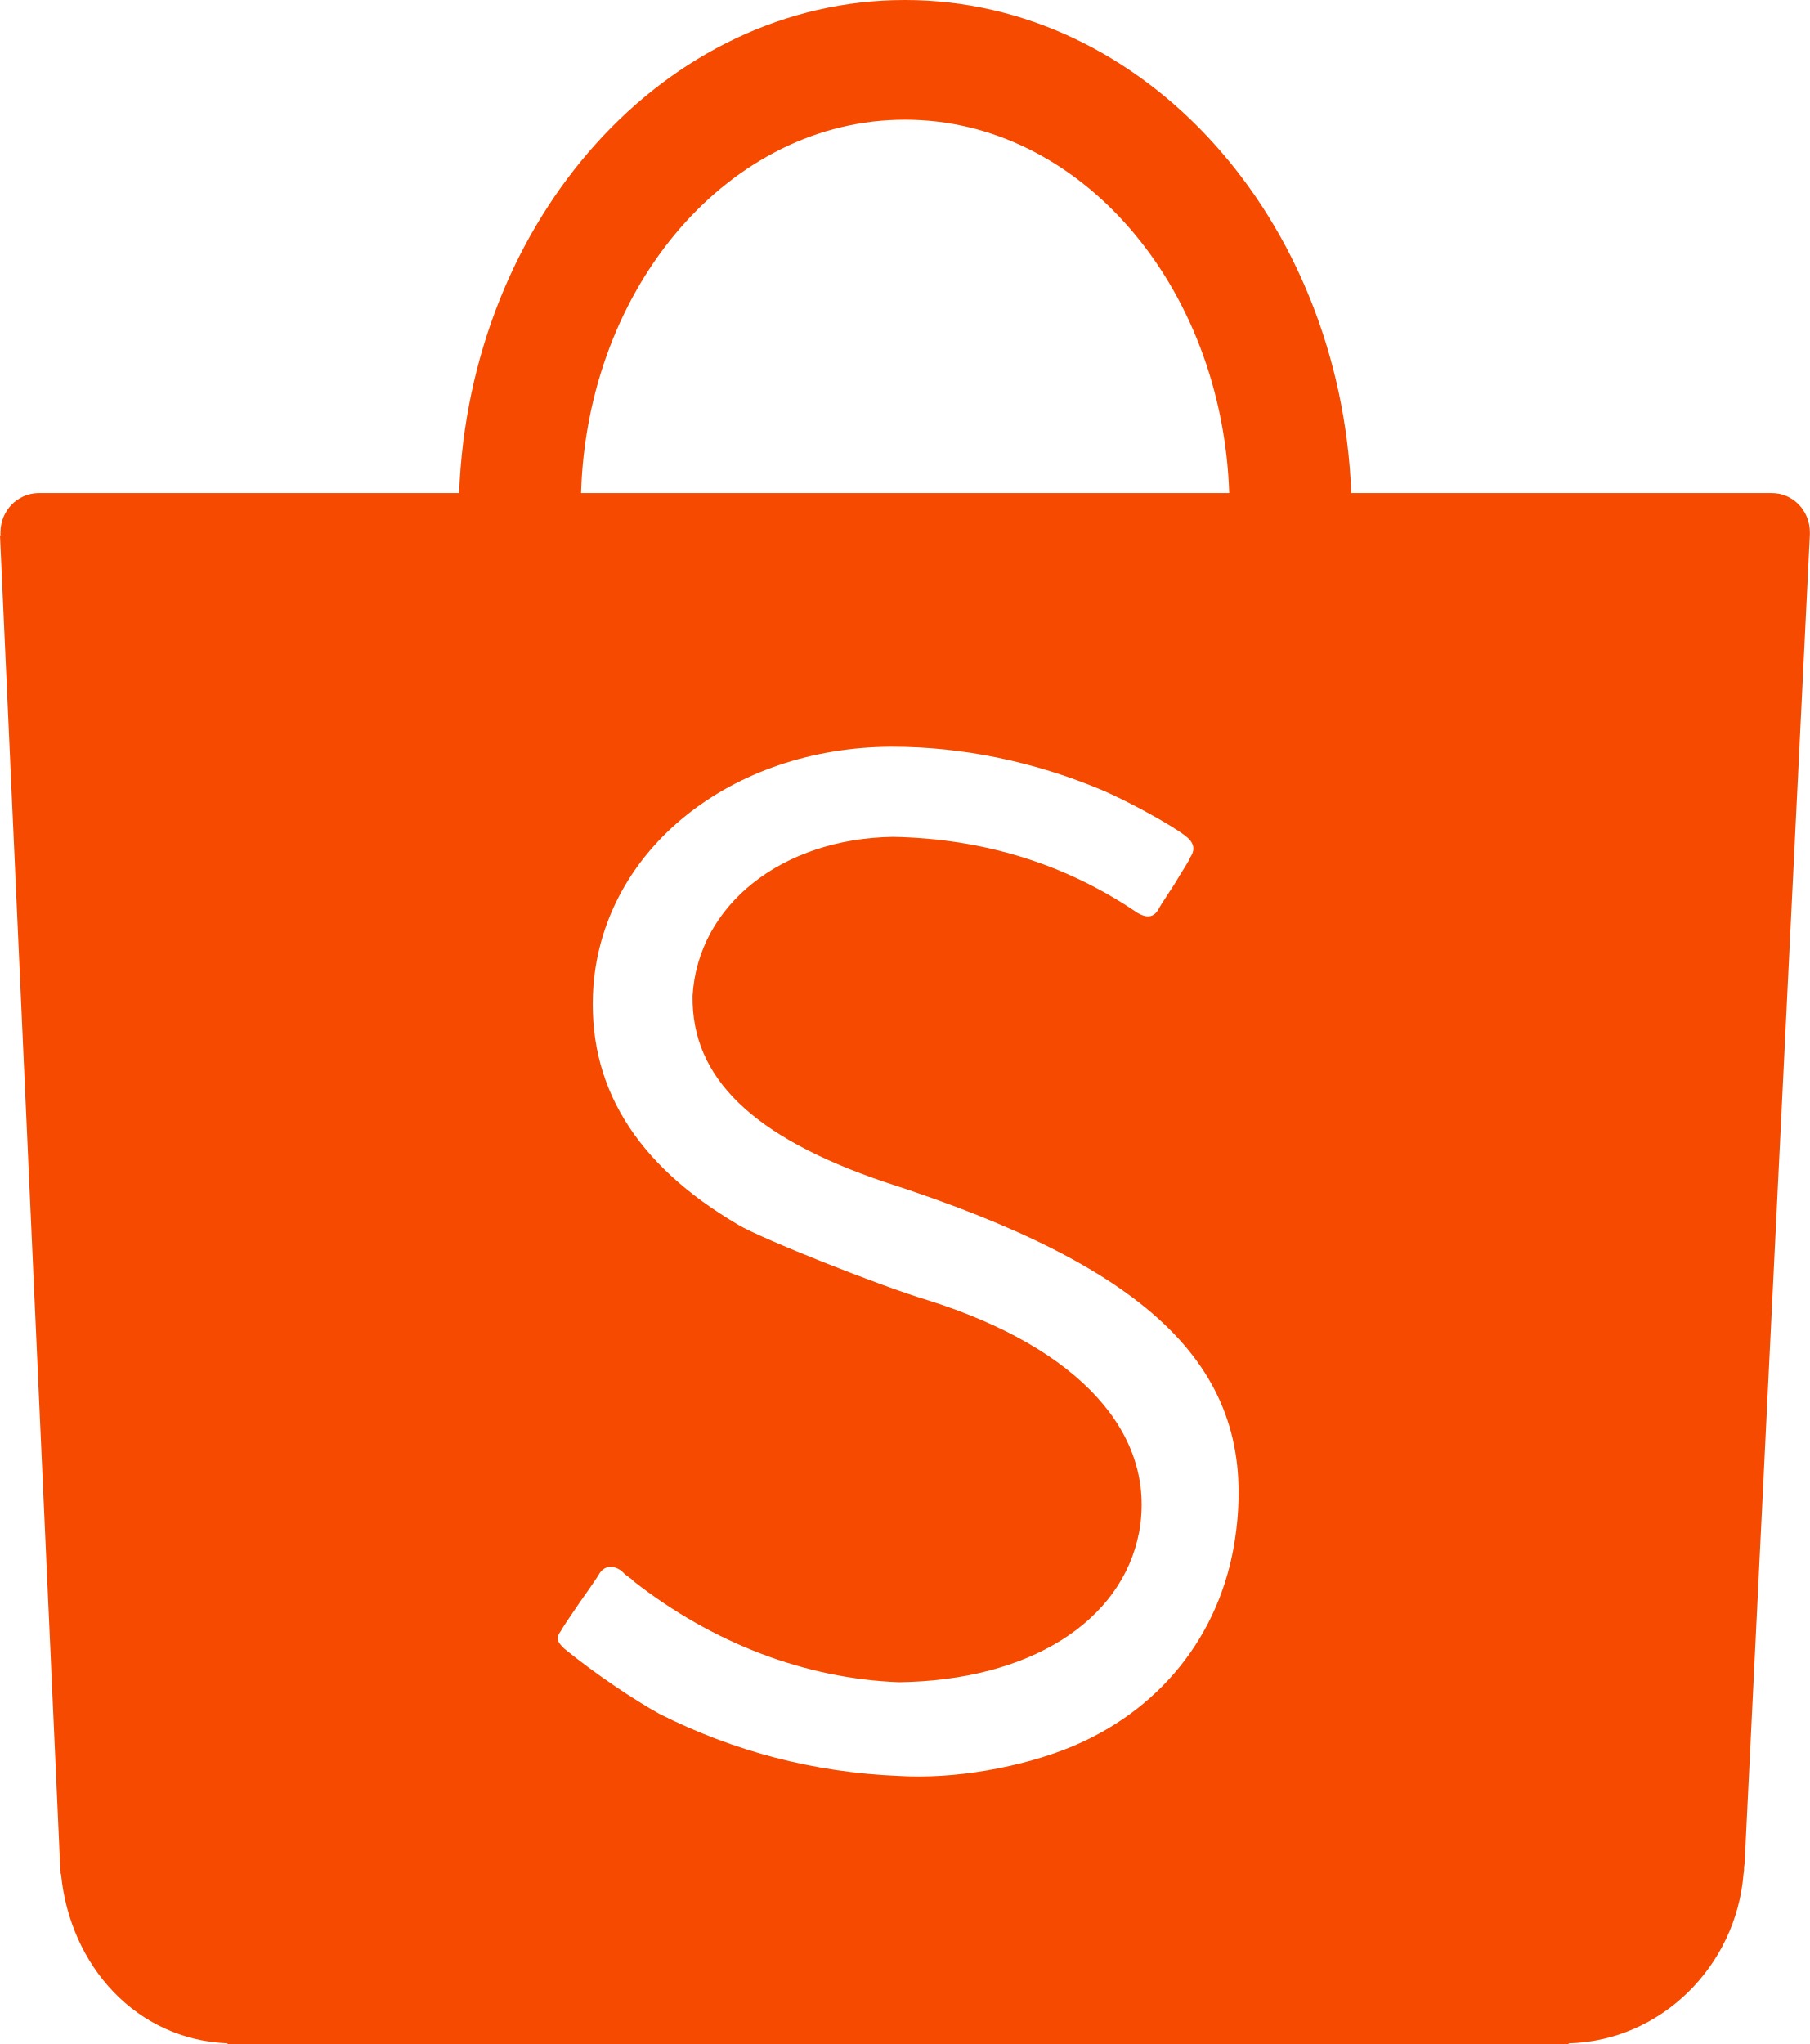
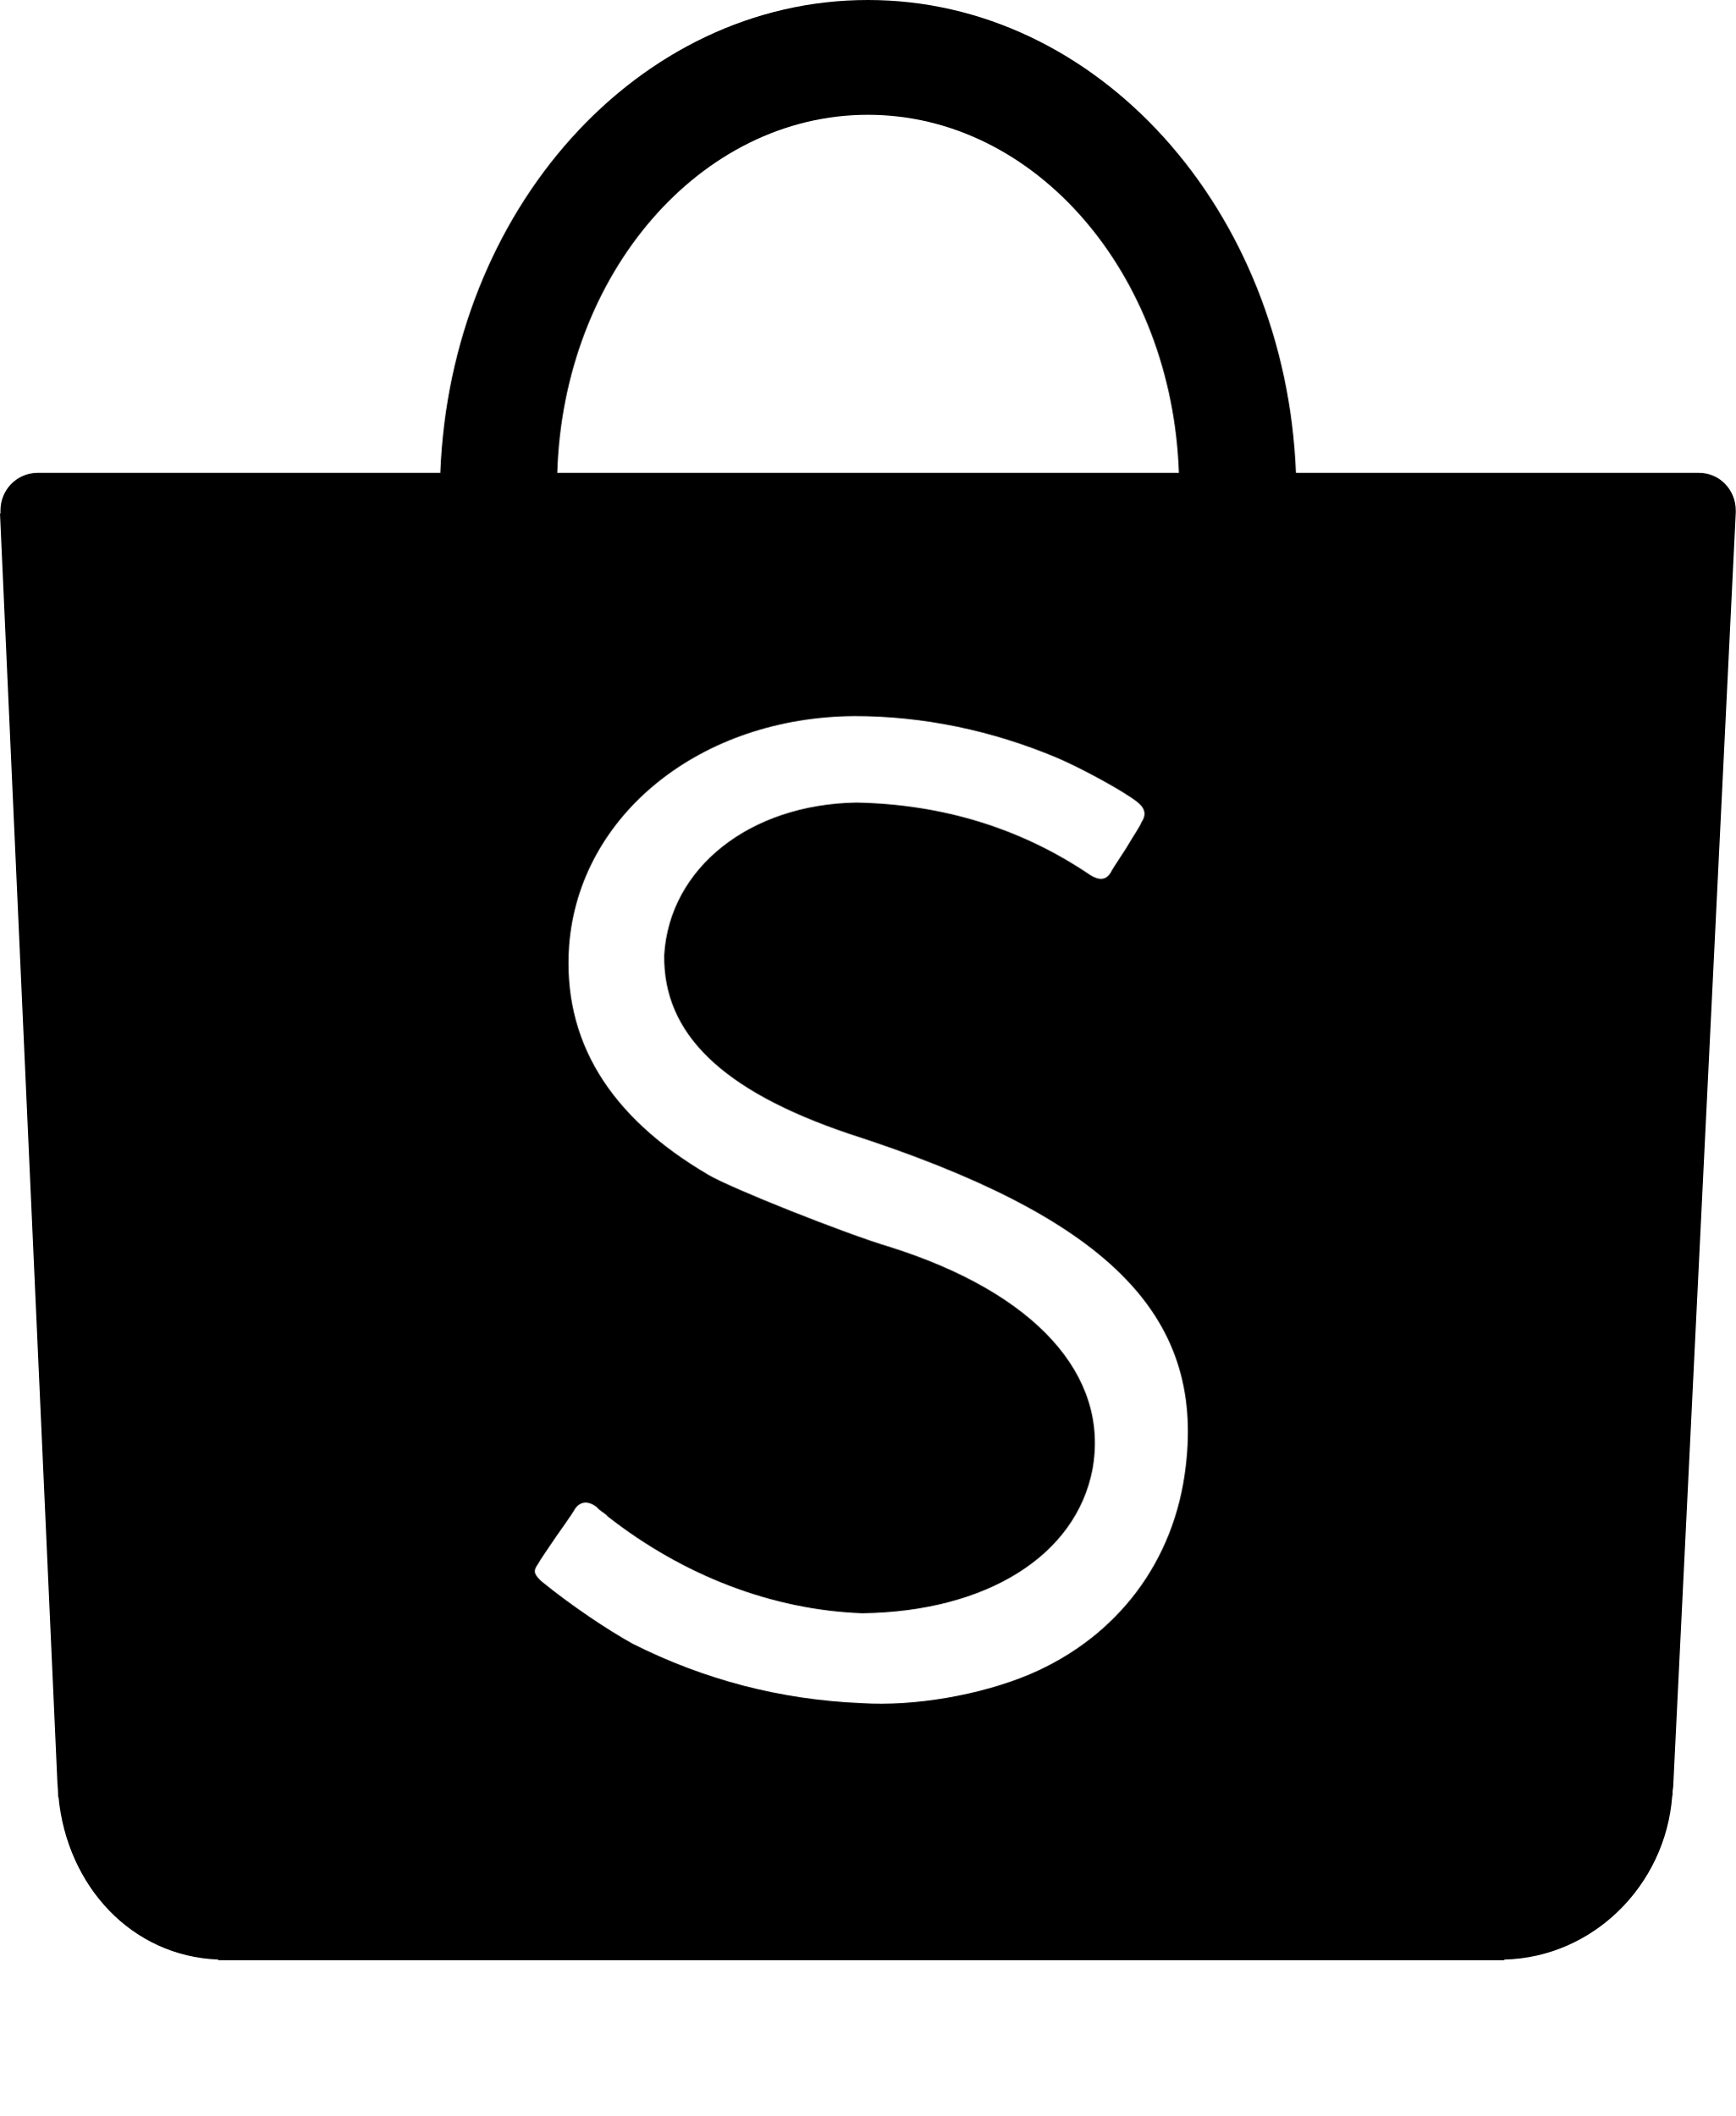
- <svg xmlns="http://www.w3.org/2000/svg" id="svg14" enable-background="new 0 0 260 371.41" height="268.764" viewBox="0 0 238.001 268.764" width="238.001" version="1.1">
-   <defs id="defs1" />
-   <path id="path2" d="m 162.576,201.122 c -1.496,12.868 -9.297,23.287 -21.379,28.438 -6.77,2.854 -15.811,4.418 -23.063,3.953 -11.157,-0.465 -21.616,-3.229 -31.378,-8.137 -3.377,-1.859 -8.581,-5.344 -12.551,-8.598 -0.979,-0.93 -1.143,-1.395 -0.433,-2.357 0.312,-0.564 1.009,-1.596 2.438,-3.686 2.179,-3.081 2.412,-3.488 2.644,-3.883 0.697,-1 1.759,-1.091 2.869,-0.301 0.152,0.155 0.152,0.155 0.236,0.23 0.148,0.162 0.148,0.162 0.546,0.465 0.411,0.315 0.709,0.465 0.782,0.643 10.461,8.189 22.638,12.838 34.931,13.303 17.063,-0.23 29.325,-7.902 31.584,-19.758 2.326,-12.903 -7.843,-24.167 -27.729,-30.448 -6.265,-1.859 -22.031,-8.156 -24.942,-9.908 -13.629,-7.983 -20.026,-18.461 -19.096,-31.455 1.395,-17.958 18.078,-31.324 39.163,-31.441 9.359,0 18.793,1.951 27.743,5.716 3.228,1.373 8.989,4.494 10.905,5.986 1.15,0.852 1.395,1.781 0.686,2.822 -0.236,0.635 -0.93,1.581 -2.128,3.609 v 0 c -1.747,2.664 -1.812,2.775 -2.129,3.361 -0.622,0.978 -1.511,1.056 -2.695,0.356 -9.566,-6.506 -20.356,-9.762 -32.145,-9.994 -14.643,0.232 -25.653,8.96 -26.362,20.919 -0.146,10.743 7.877,18.569 25.252,24.462 35.339,11.385 48.819,24.686 46.251,45.703 M 119,15.737 c 22.96,0 41.717,21.785 42.646,49.095 H 76.409 C 77.229,37.522 96.041,15.737 119,15.737 m 119.001,54.269 c 0,-2.85 -2.206,-5.174 -5.021,-5.174 h -0.184 -55.101 C 176.301,28.8 150.527,0 119,0 87.454,0 61.747,28.8 60.372,64.832 H 5.04 c -2.775,0.063 -4.977,2.336 -4.977,5.174 0,0.164 0,0.236 0,0.4 H 0 l 7.859,173.798 c 0,0.47 0.092,0.944 0.092,1.509 0,0.11 0.015,0.144 0.015,0.351 v 0.266 l 0.058,0.092 c 1.183,12.117 9.937,21.777 21.901,22.25 v 0.092 h 175.509 c 0.092,0 0.146,0 0.237,0 0.136,0 0.136,0 0.236,0 h 0.364 v -0.092 c 12.134,-0.295 22.069,-10.133 23.016,-22.383 v 0 l 0.053,-0.225 c 0,-0.115 0,-0.24 0,-0.351 0,-0.354 0.092,-0.579 0.092,-0.947 l 8.569,-174.524 v 0 c 0,-0.064 0,-0.163 0,-0.236" fill="#f54a00" />
+ <svg xmlns="http://www.w3.org/2000/svg" viewBox="0 0 238 290">
+   <path fill="currentColor" d="m 162.576,201.122 c -1.496,12.868 -9.297,23.287 -21.379,28.438 -6.77,2.854 -15.811,4.418 -23.063,3.953 -11.157,-0.465 -21.616,-3.229 -31.378,-8.137 -3.377,-1.859 -8.581,-5.344 -12.551,-8.598 -0.979,-0.93 -1.143,-1.395 -0.433,-2.357 0.312,-0.564 1.009,-1.596 2.438,-3.686 2.179,-3.081 2.412,-3.488 2.644,-3.883 0.697,-1 1.759,-1.091 2.869,-0.301 0.152,0.155 0.152,0.155 0.236,0.23 0.148,0.162 0.148,0.162 0.546,0.465 0.411,0.315 0.709,0.465 0.782,0.643 10.461,8.189 22.638,12.838 34.931,13.303 17.063,-0.23 29.325,-7.902 31.584,-19.758 2.326,-12.903 -7.843,-24.167 -27.729,-30.448 -6.265,-1.859 -22.031,-8.156 -24.942,-9.908 -13.629,-7.983 -20.026,-18.461 -19.096,-31.455 1.395,-17.958 18.078,-31.324 39.163,-31.441 9.359,0 18.793,1.951 27.743,5.716 3.228,1.373 8.989,4.494 10.905,5.986 1.15,0.852 1.395,1.781 0.686,2.822 -0.236,0.635 -0.93,1.581 -2.128,3.609 v 0 c -1.747,2.664 -1.812,2.775 -2.129,3.361 -0.622,0.978 -1.511,1.056 -2.695,0.356 -9.566,-6.506 -20.356,-9.762 -32.145,-9.994 -14.643,0.232 -25.653,8.96 -26.362,20.919 -0.146,10.743 7.877,18.569 25.252,24.462 35.339,11.385 48.819,24.686 46.251,45.703 M 119,15.737 c 22.96,0 41.717,21.785 42.646,49.095 H 76.409 C 77.229,37.522 96.041,15.737 119,15.737 m 119.001,54.269 c 0,-2.85 -2.206,-5.174 -5.021,-5.174 h -0.184 -55.101 C 176.301,28.8 150.527,0 119,0 87.454,0 61.747,28.8 60.372,64.832 H 5.04 c -2.775,0.063 -4.977,2.336 -4.977,5.174 0,0.164 0,0.236 0,0.4 H 0 l 7.859,173.798 c 0,0.47 0.092,0.944 0.092,1.509 0,0.11 0.015,0.144 0.015,0.351 v 0.266 l 0.058,0.092 c 1.183,12.117 9.937,21.777 21.901,22.25 v 0.092 h 175.509 c 0.092,0 0.146,0 0.237,0 0.136,0 0.136,0 0.236,0 h 0.364 v -0.092 c 12.134,-0.295 22.069,-10.133 23.016,-22.383 v 0 l 0.053,-0.225 c 0,-0.115 0,-0.24 0,-0.351 0,-0.354 0.092,-0.579 0.092,-0.947 l 8.569,-174.524 v 0 c 0,-0.064 0,-0.163 0,-0.236" />
</svg>
